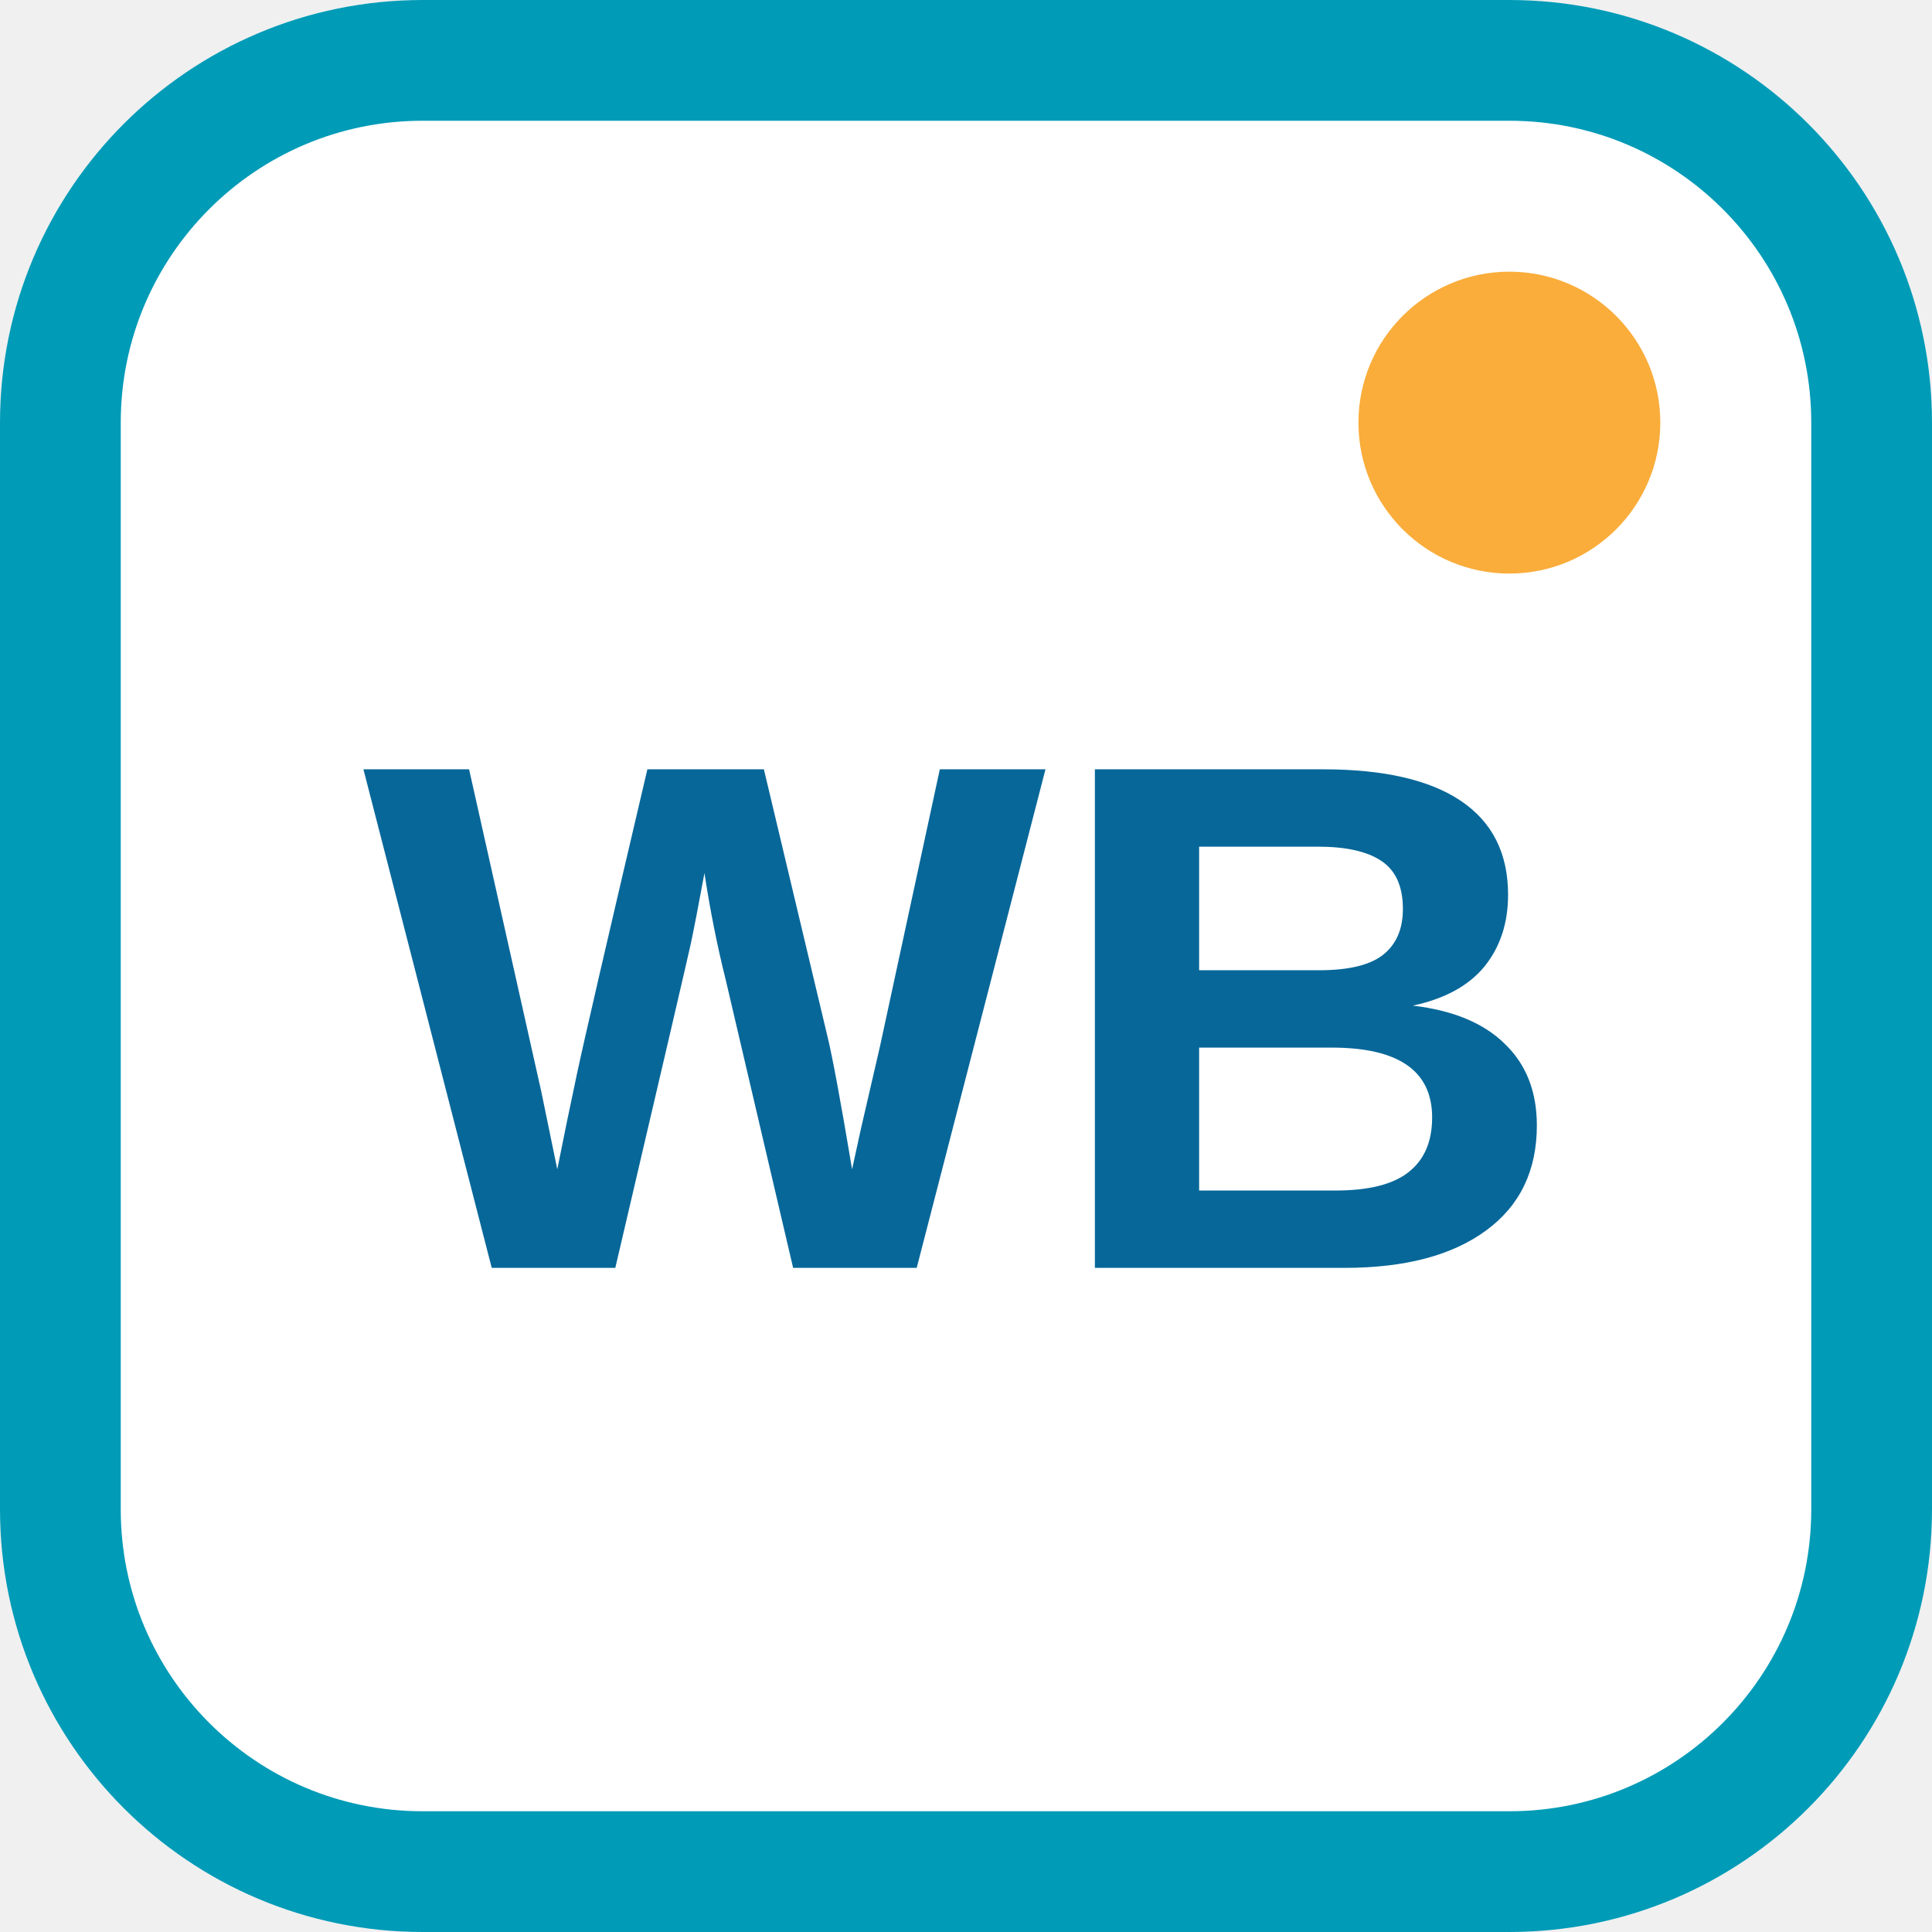
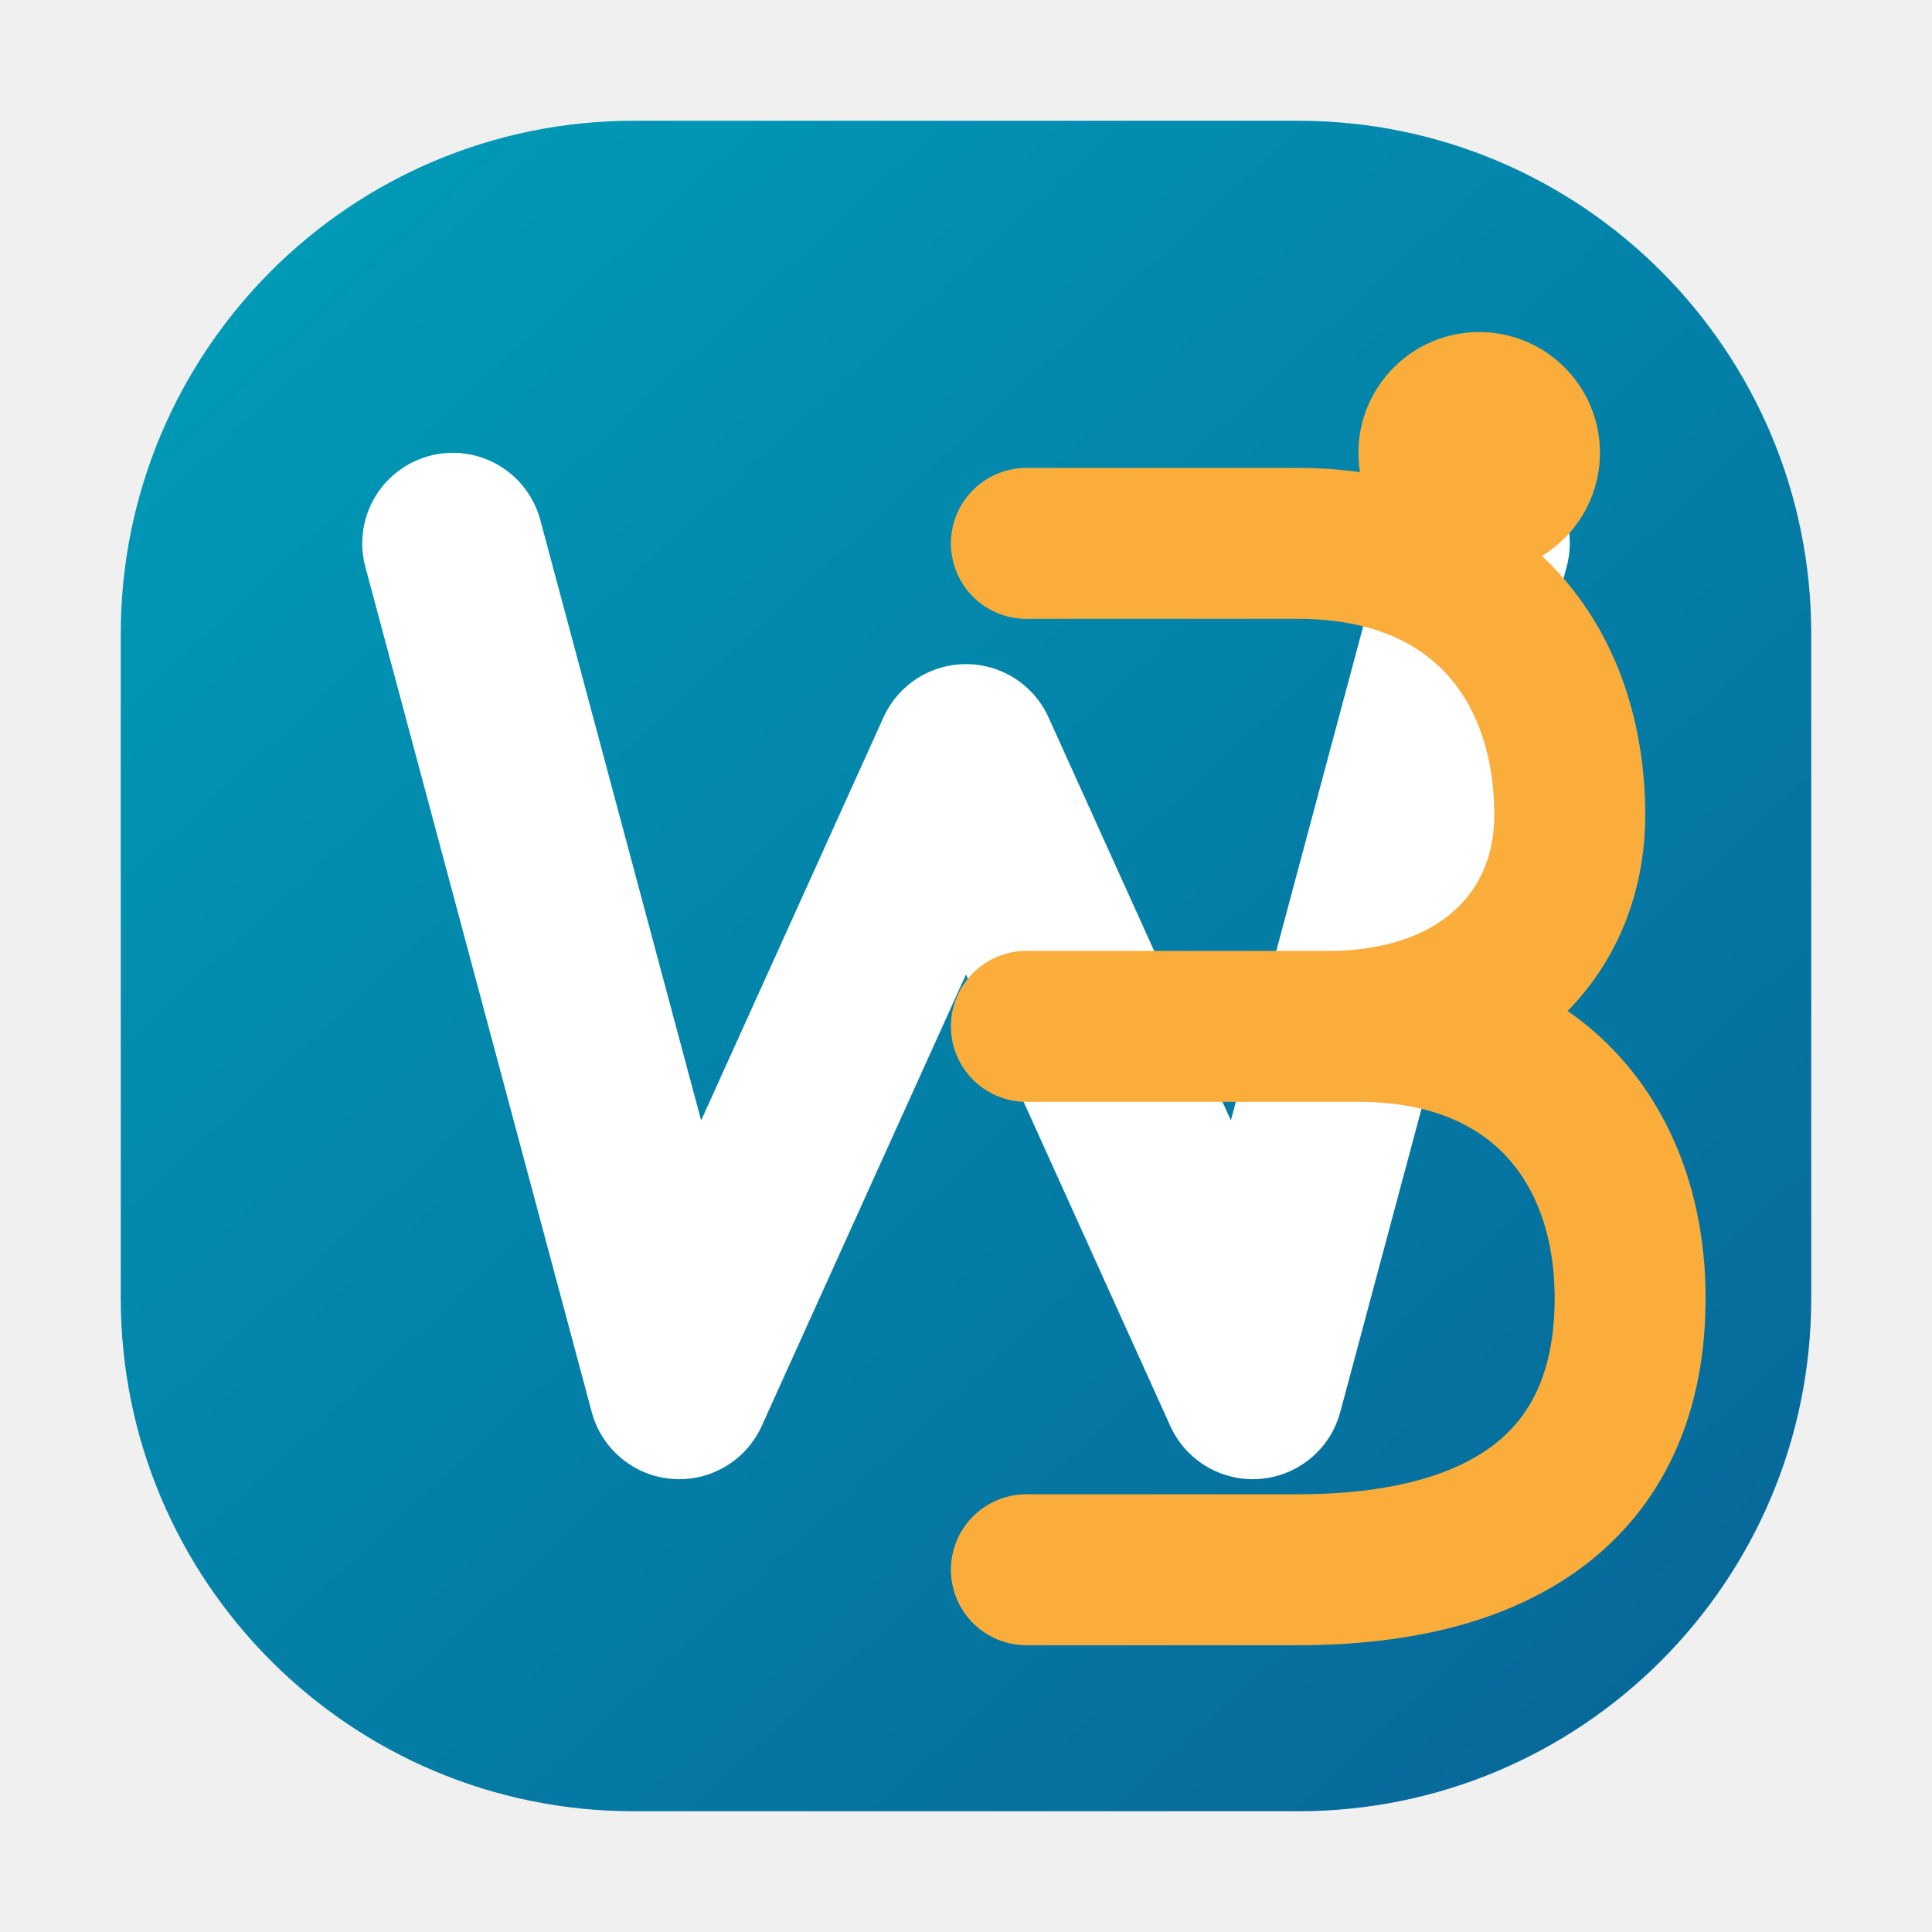
- <svg xmlns="http://www.w3.org/2000/svg" viewBox="0 0 64 64">
-   <rect width="64" height="64" rx="14" fill="#ffffff" />
-   <rect x="2" y="2" width="60" height="60" rx="12" fill="none" stroke="#009BB7" stroke-width="4" />
-   <circle cx="50" cy="14" r="5" fill="#FAAD3B" />
-   <text x="32" y="42" font-family="Arial, Helvetica, sans-serif" font-size="24" font-weight="700" text-anchor="middle" fill="#076799">WB</text>
+ <svg xmlns="http://www.w3.org/2000/svg" viewBox="0 0 64 64" fill="none">
+   <defs>
+     <linearGradient id="bg" x1="8" y1="6" x2="56" y2="58" gradientUnits="userSpaceOnUse">
+       <stop stop-color="#009BB7" />
+       <stop offset="1" stop-color="#076799" />
+     </linearGradient>
+   </defs>
+   <rect x="4" y="4" width="56" height="56" rx="17" fill="url(#bg)" />
+   <path d="M15 18 L22.5 46 L32 25 L41.5 46 L49 18" stroke="#FFFFFF" stroke-width="6" stroke-linecap="round" stroke-linejoin="round" />
+   <path d="M34 18 H43 C49 18 52 22 52 27 C52 31 49 34 44 34 H34 M34 34 H45 C51 34 54 38 54 43 C54 49 50 52 43 52 H34" stroke="#FAAD3B" stroke-width="5" stroke-linecap="round" stroke-linejoin="round" />
+   <circle cx="49" cy="15" r="4" fill="#FAAD3B" />
</svg>
